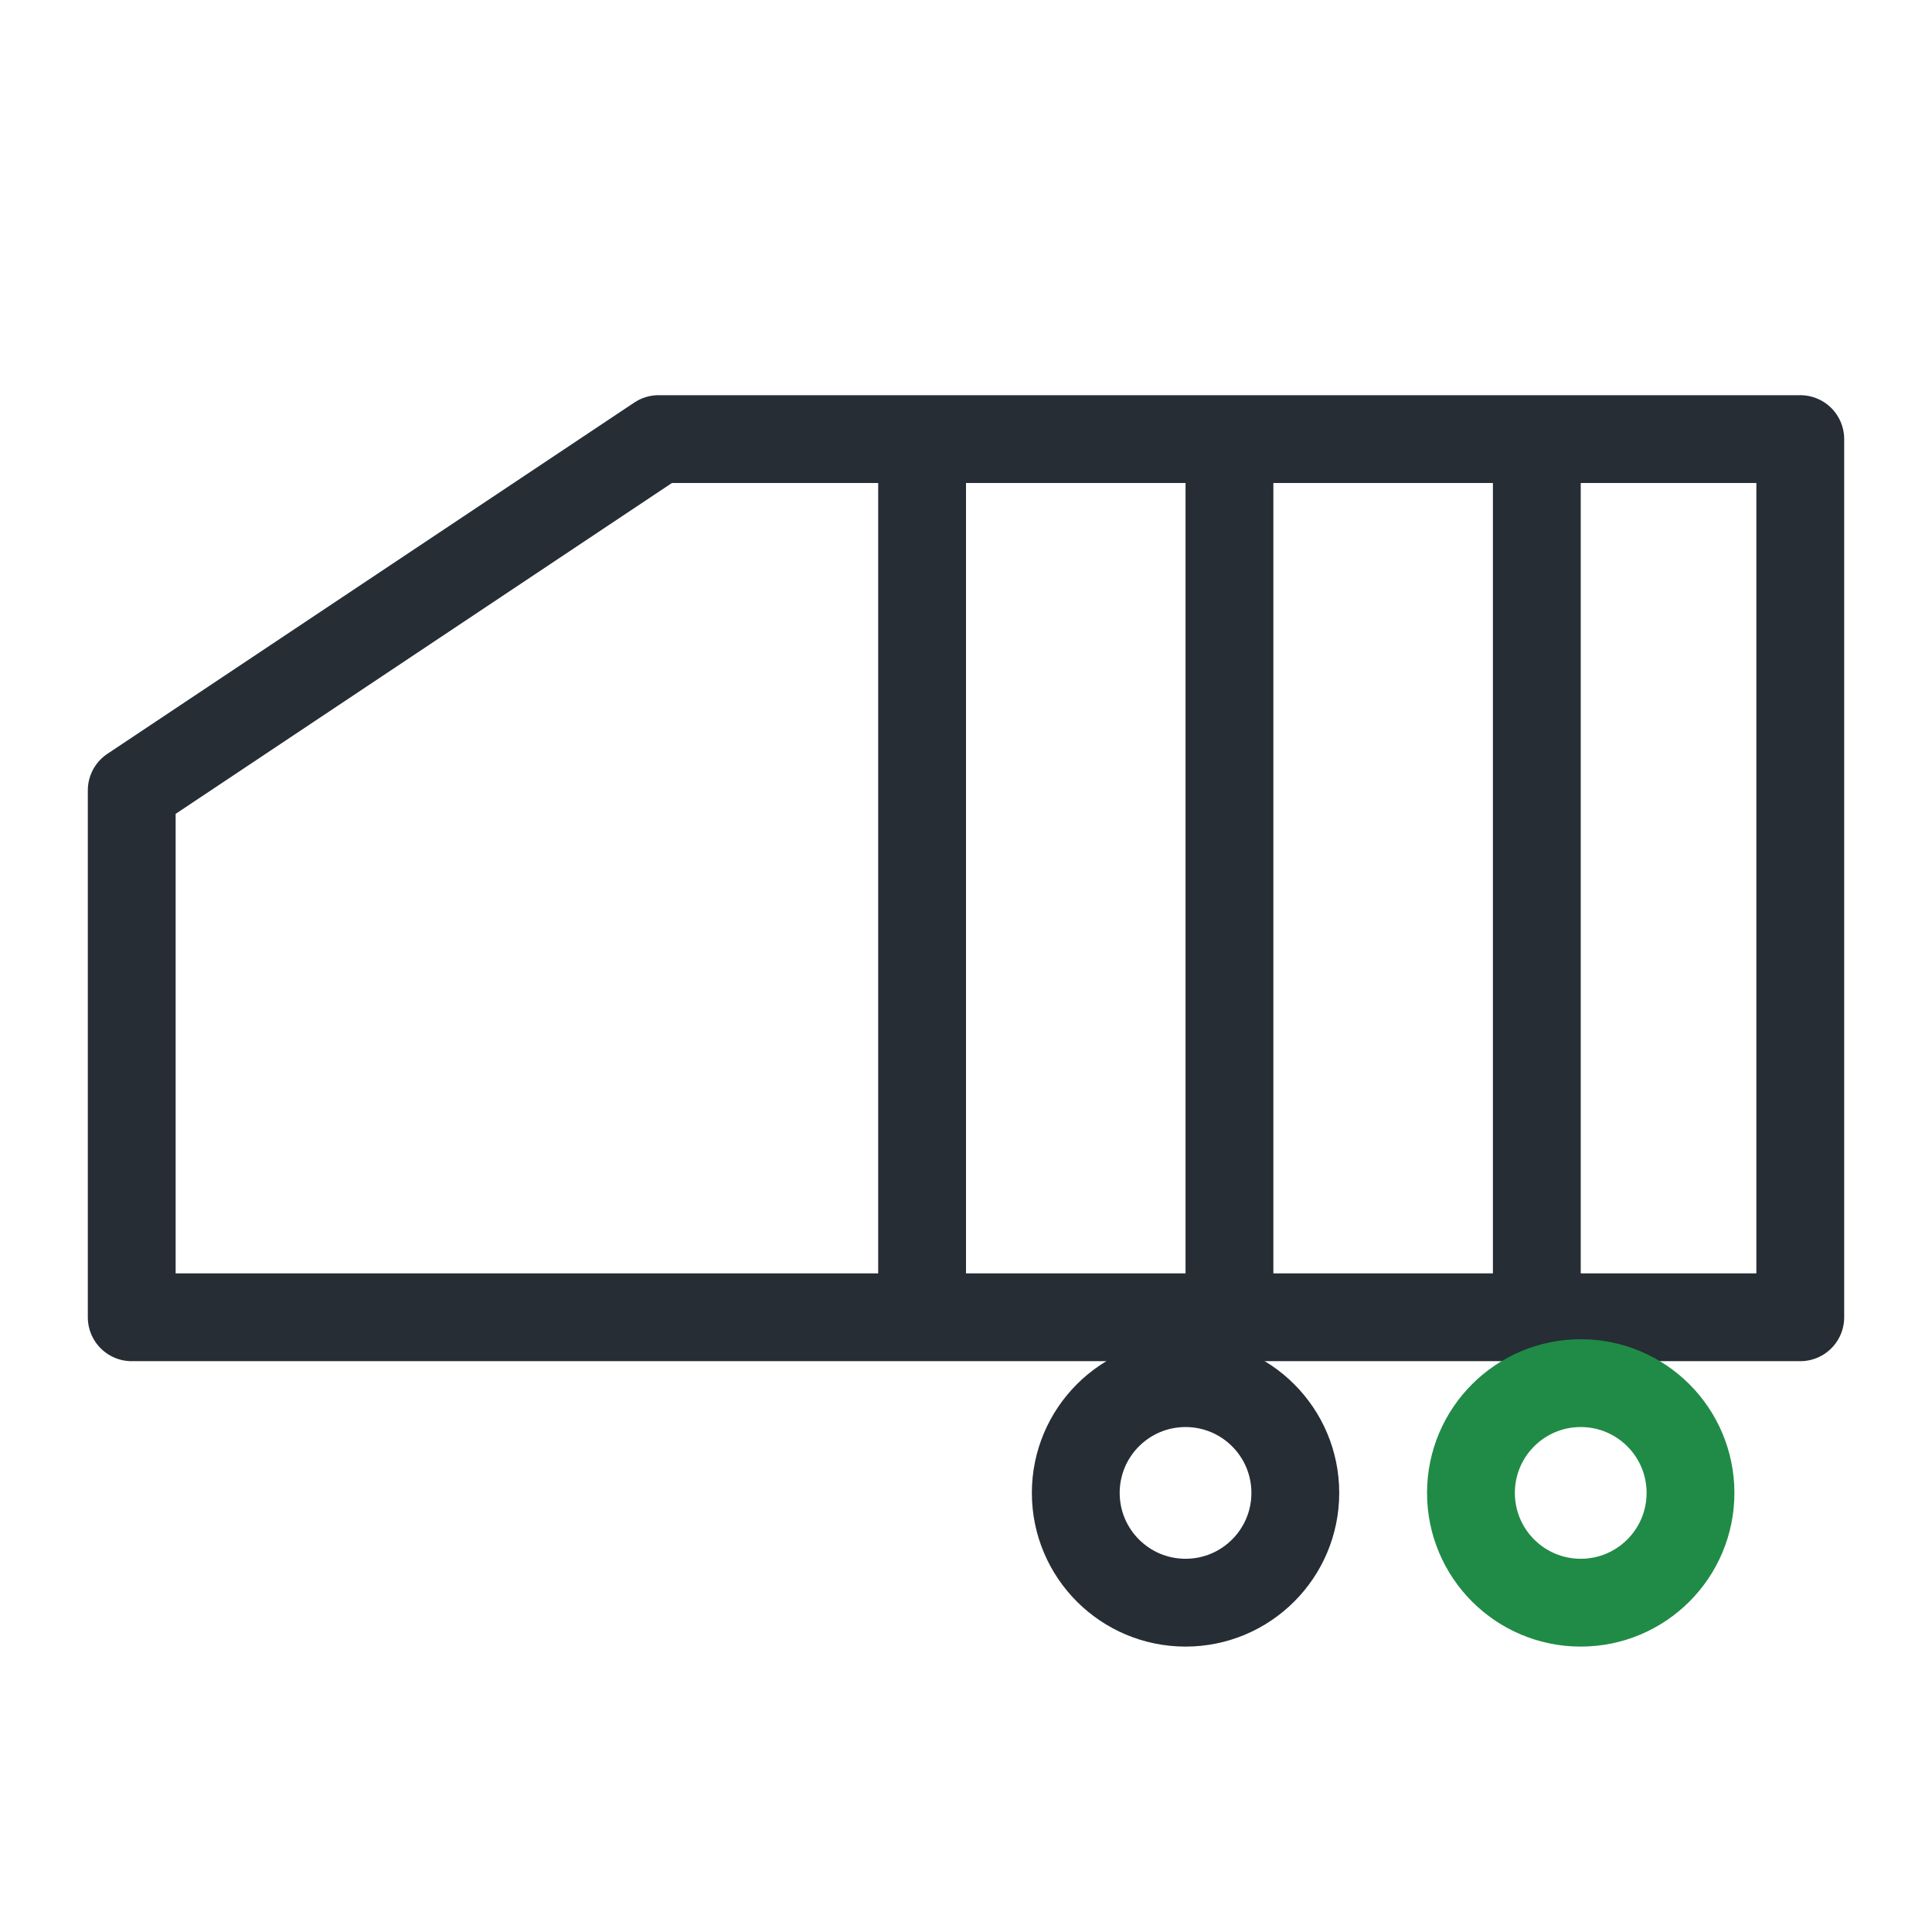
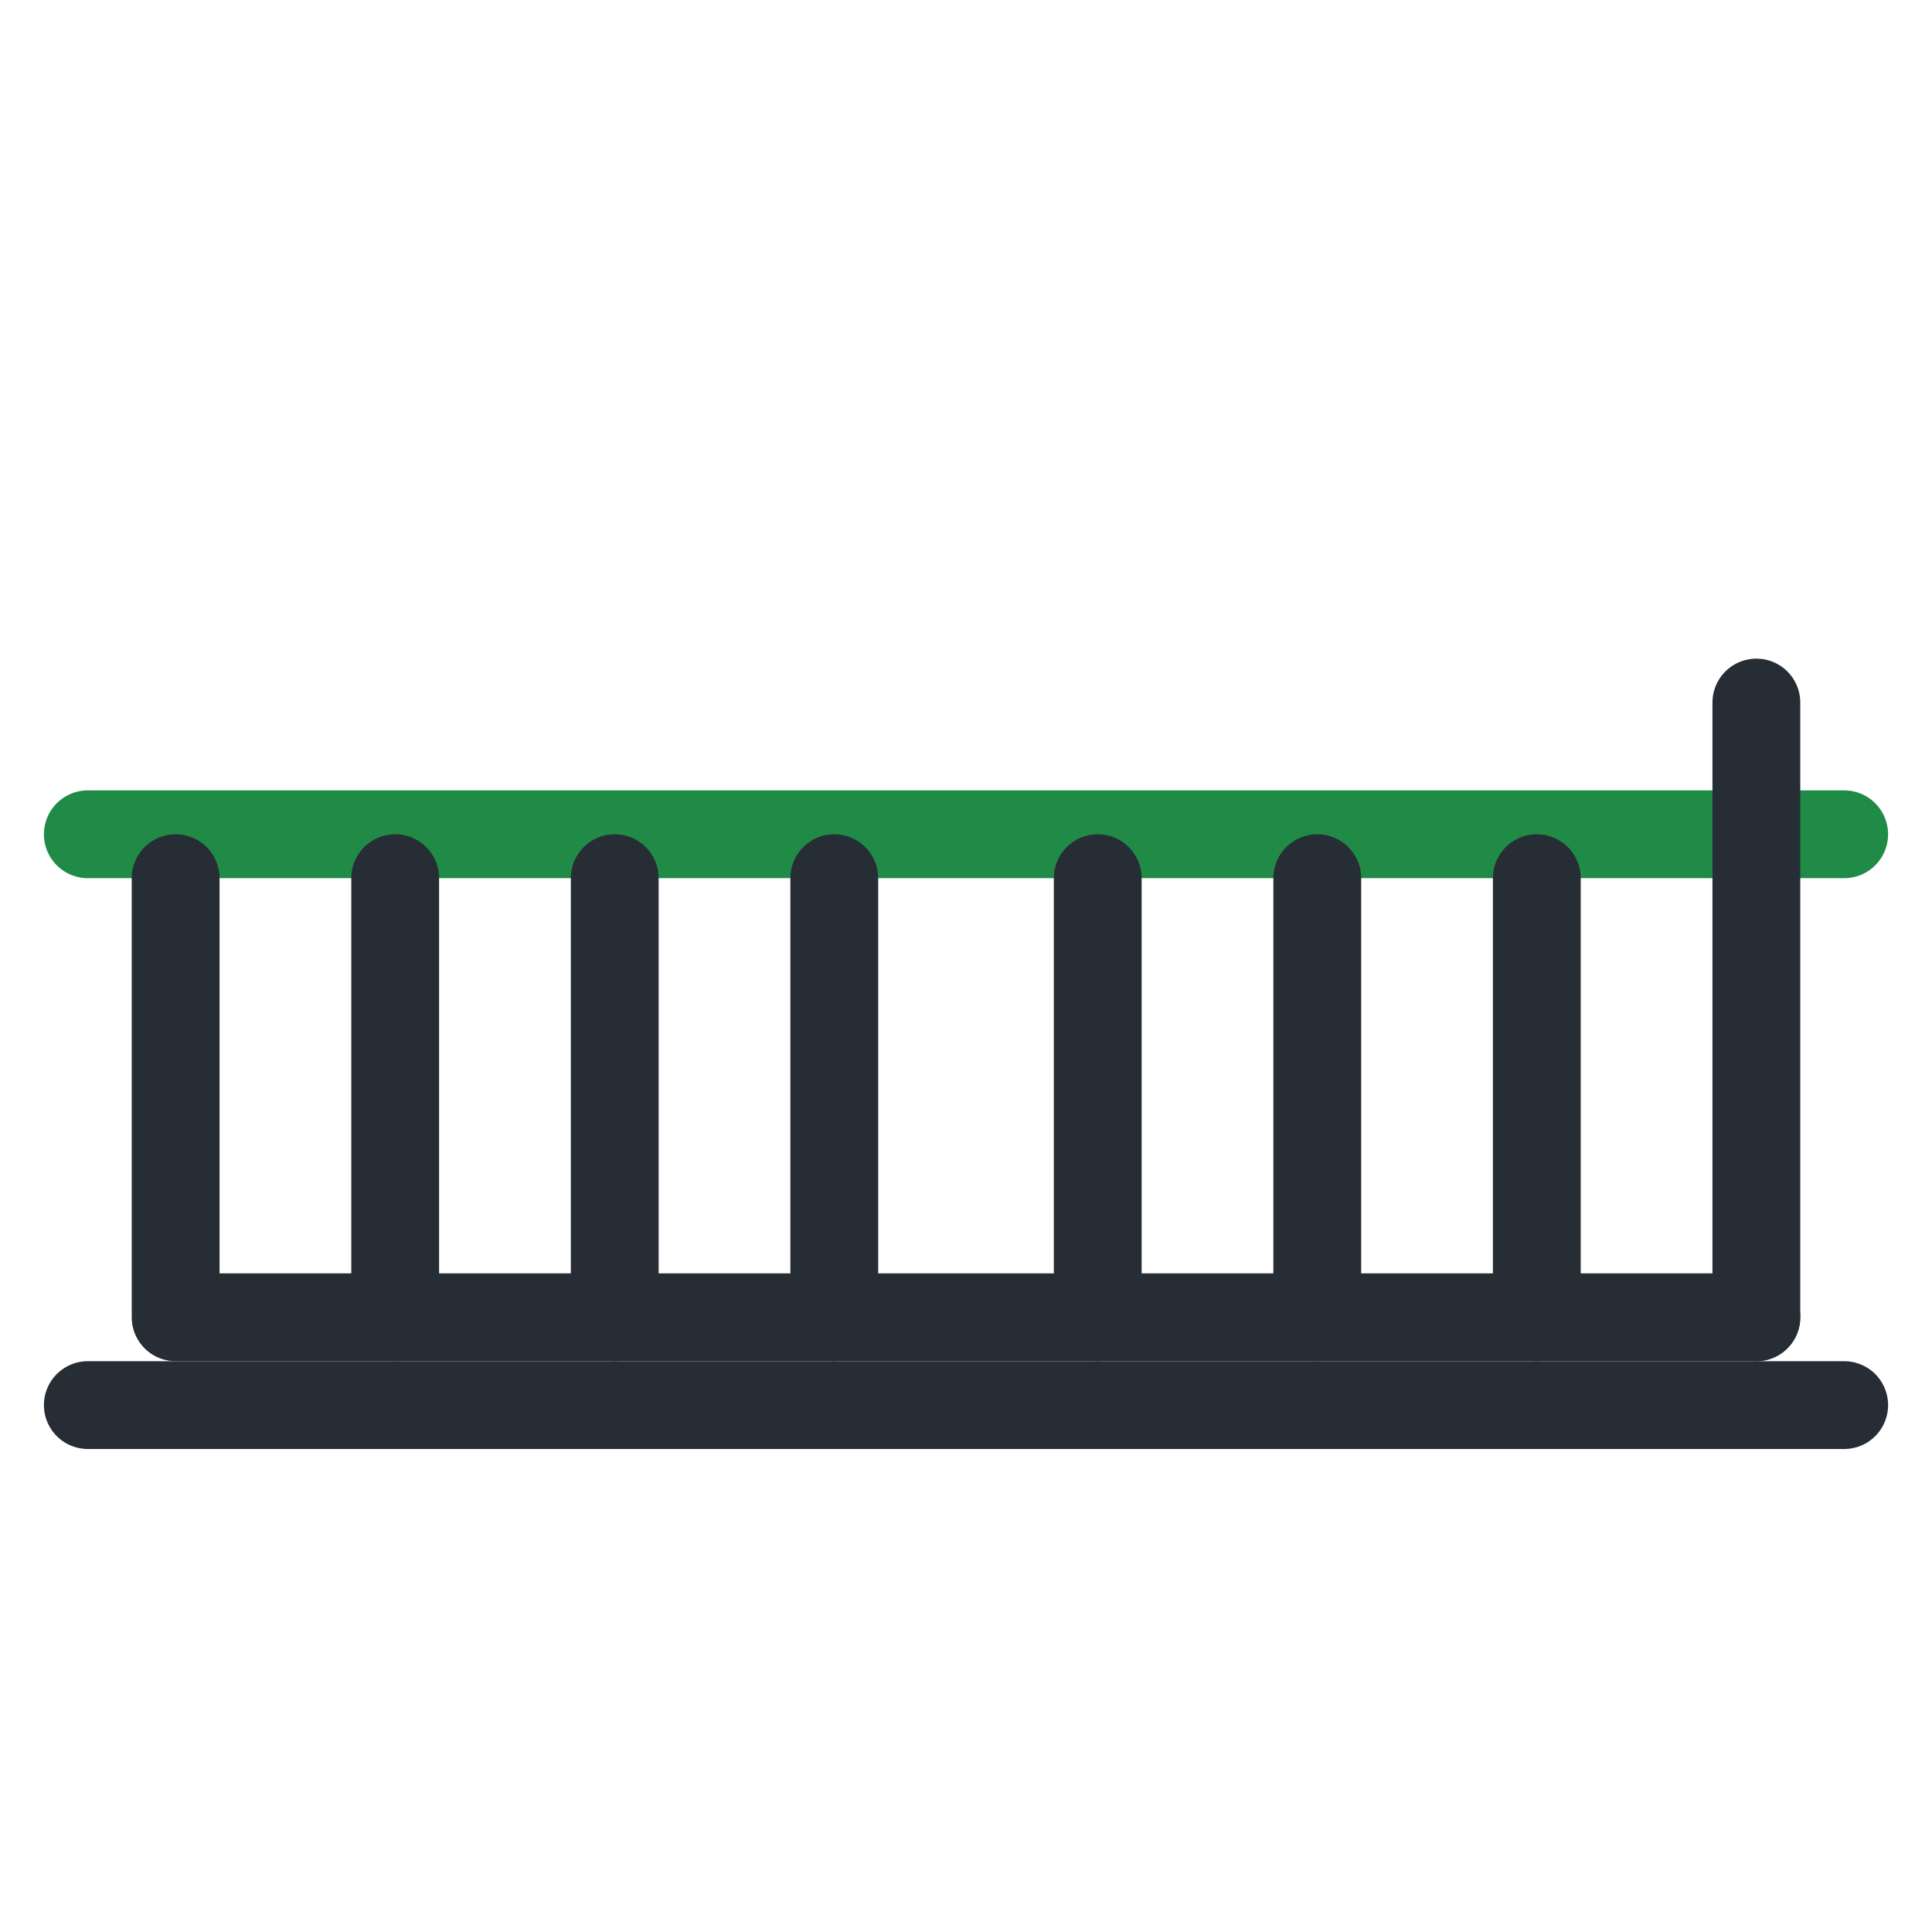
<svg xmlns="http://www.w3.org/2000/svg" viewBox="0 0 44 44">
  <defs>
    <style>
    .tc0{fill:none;stroke:#262d34;stroke-width:2;stroke-linecap:round;stroke-linejoin:round}
    .tc1{fill:none;stroke:#208b46;stroke-width:2;stroke-linecap:round;stroke-linejoin:round}
  </style>
  </defs>
-   <path class="tc0" d="M3,18 L15,10 L41,10 L41,30 L3,30 Z" />
-   <line class="tc0" x1="21" y1="11" x2="21" y2="29" />
-   <line class="tc0" x1="28" y1="11" x2="28" y2="29" />
-   <line class="tc0" x1="35" y1="11" x2="35" y2="29" />
-   <circle class="tc0" cx="27" cy="34" r="2.5" />
-   <circle class="tc1" cx="36" cy="34" r="2.5" />
+   <line class="tc1" x1="2" y1="19" x2="42" y2="19" />
+   <path class="tc0" d="M4,20 L4,30 L40,30" />
+   <line class="tc0" x1="40" y1="16" x2="40" y2="30" />
+   <line class="tc0" x1="9" y1="20" x2="9" y2="30" />
+   <line class="tc0" x1="14" y1="20" x2="14" y2="30" />
+   <line class="tc0" x1="19" y1="20" x2="19" y2="30" />
+   <line class="tc0" x1="25" y1="20" x2="25" y2="30" />
+   <line class="tc0" x1="30" y1="20" x2="30" y2="30" />
+   <line class="tc0" x1="35" y1="20" x2="35" y2="30" />
+   <line class="tc0" x1="2" y1="32" x2="42" y2="32" />
</svg>
